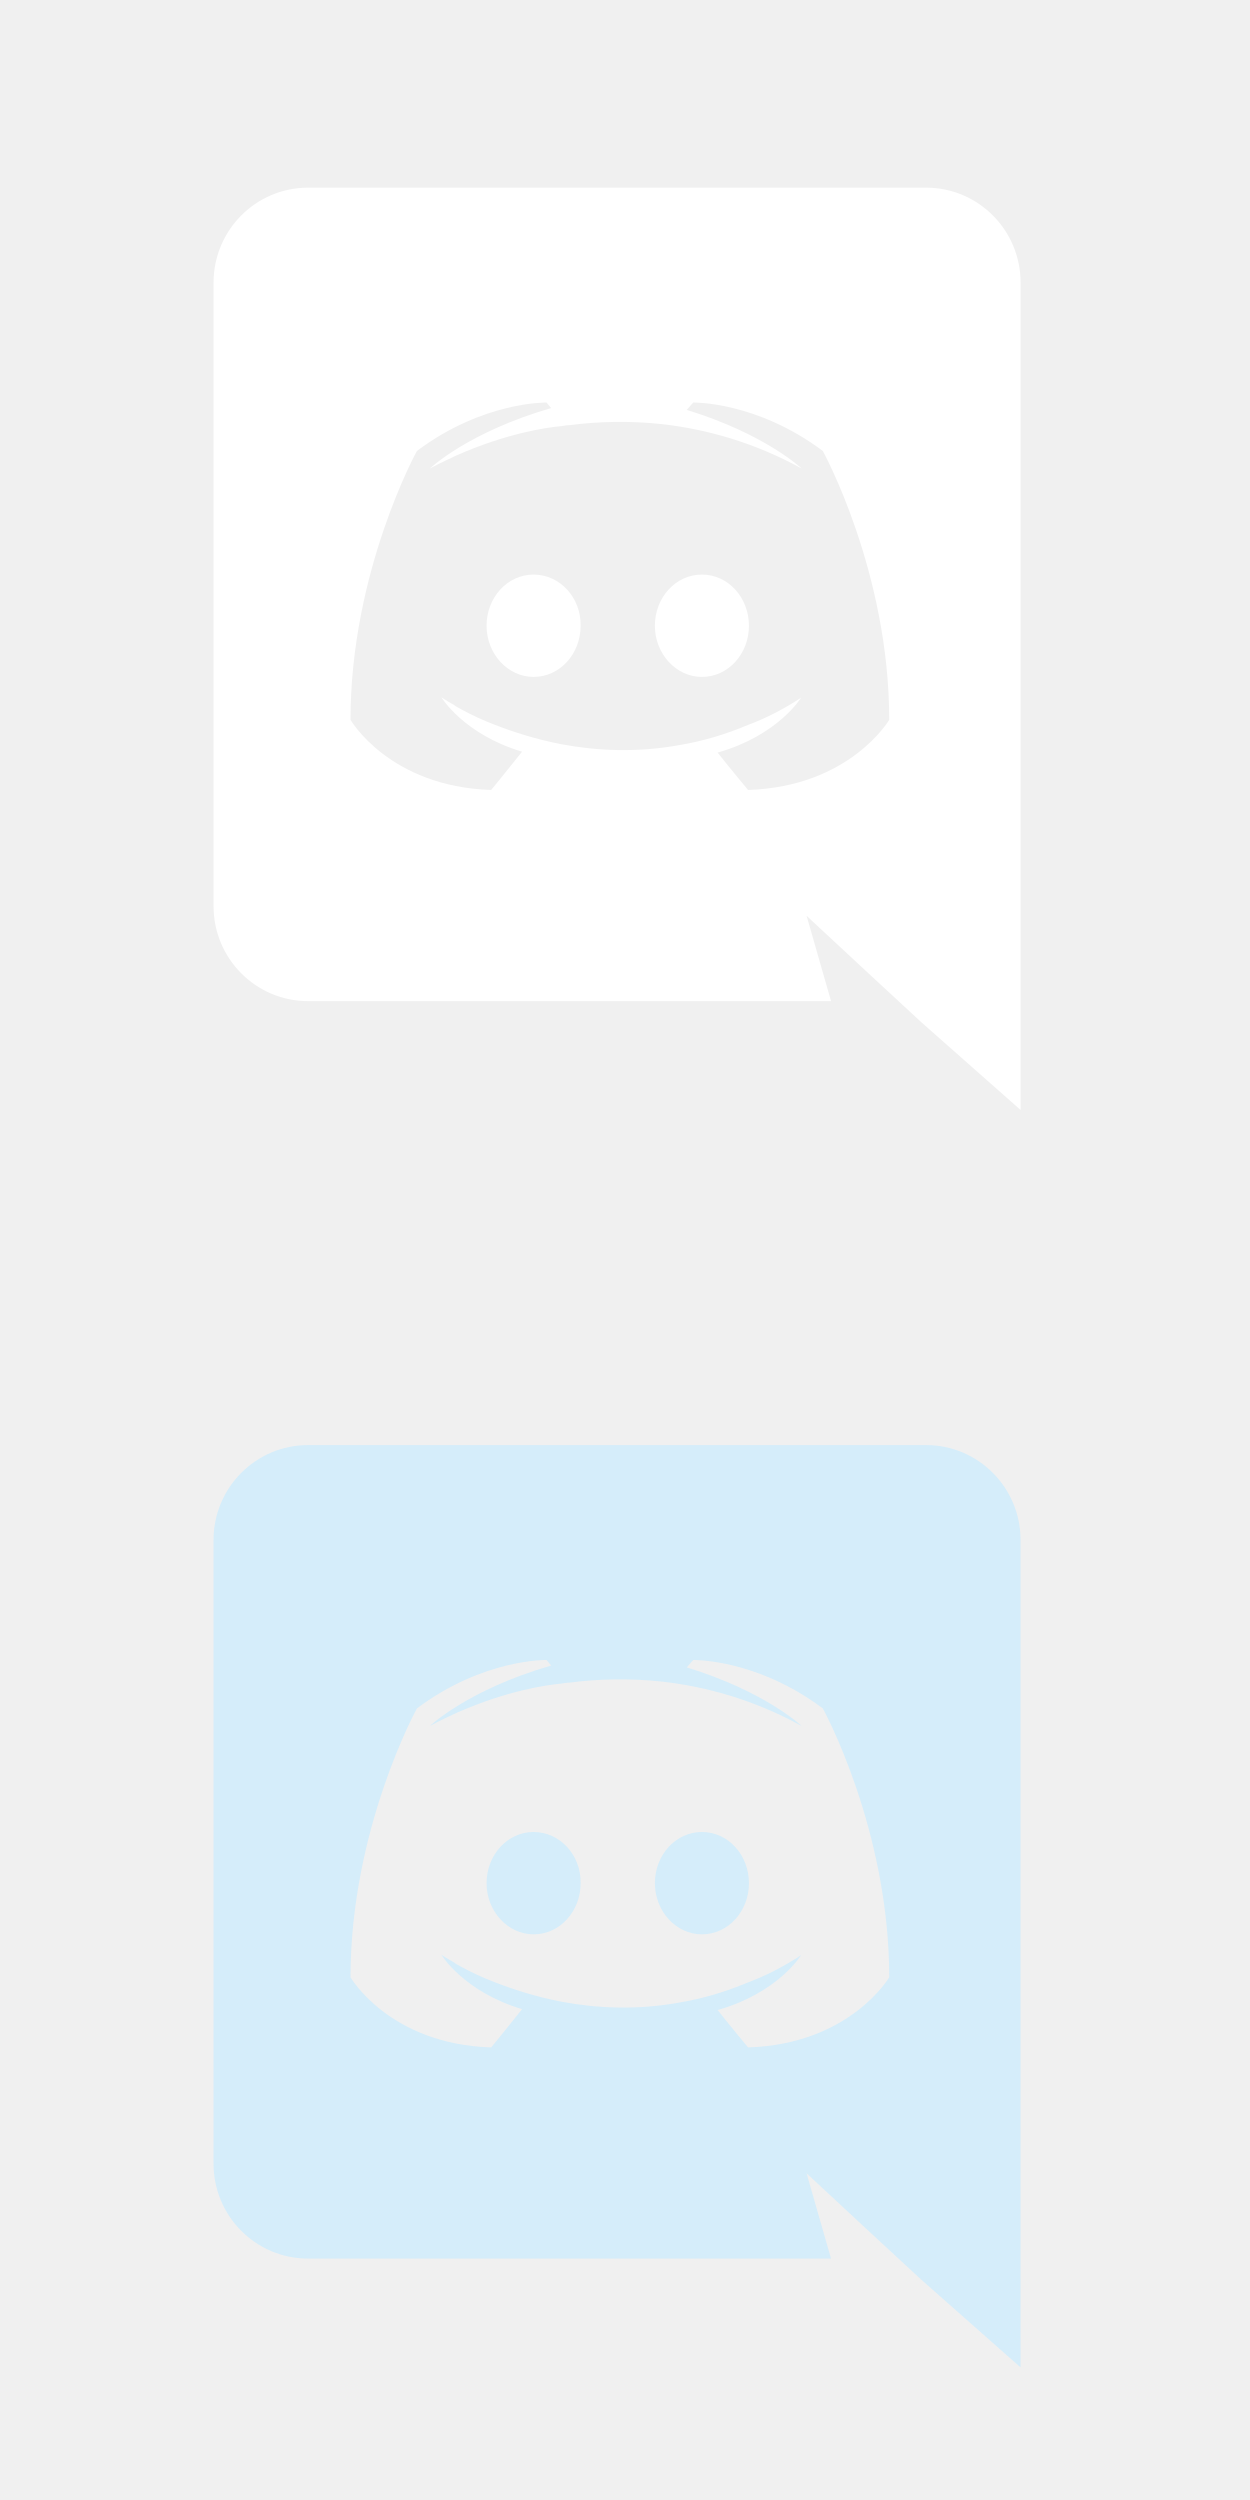
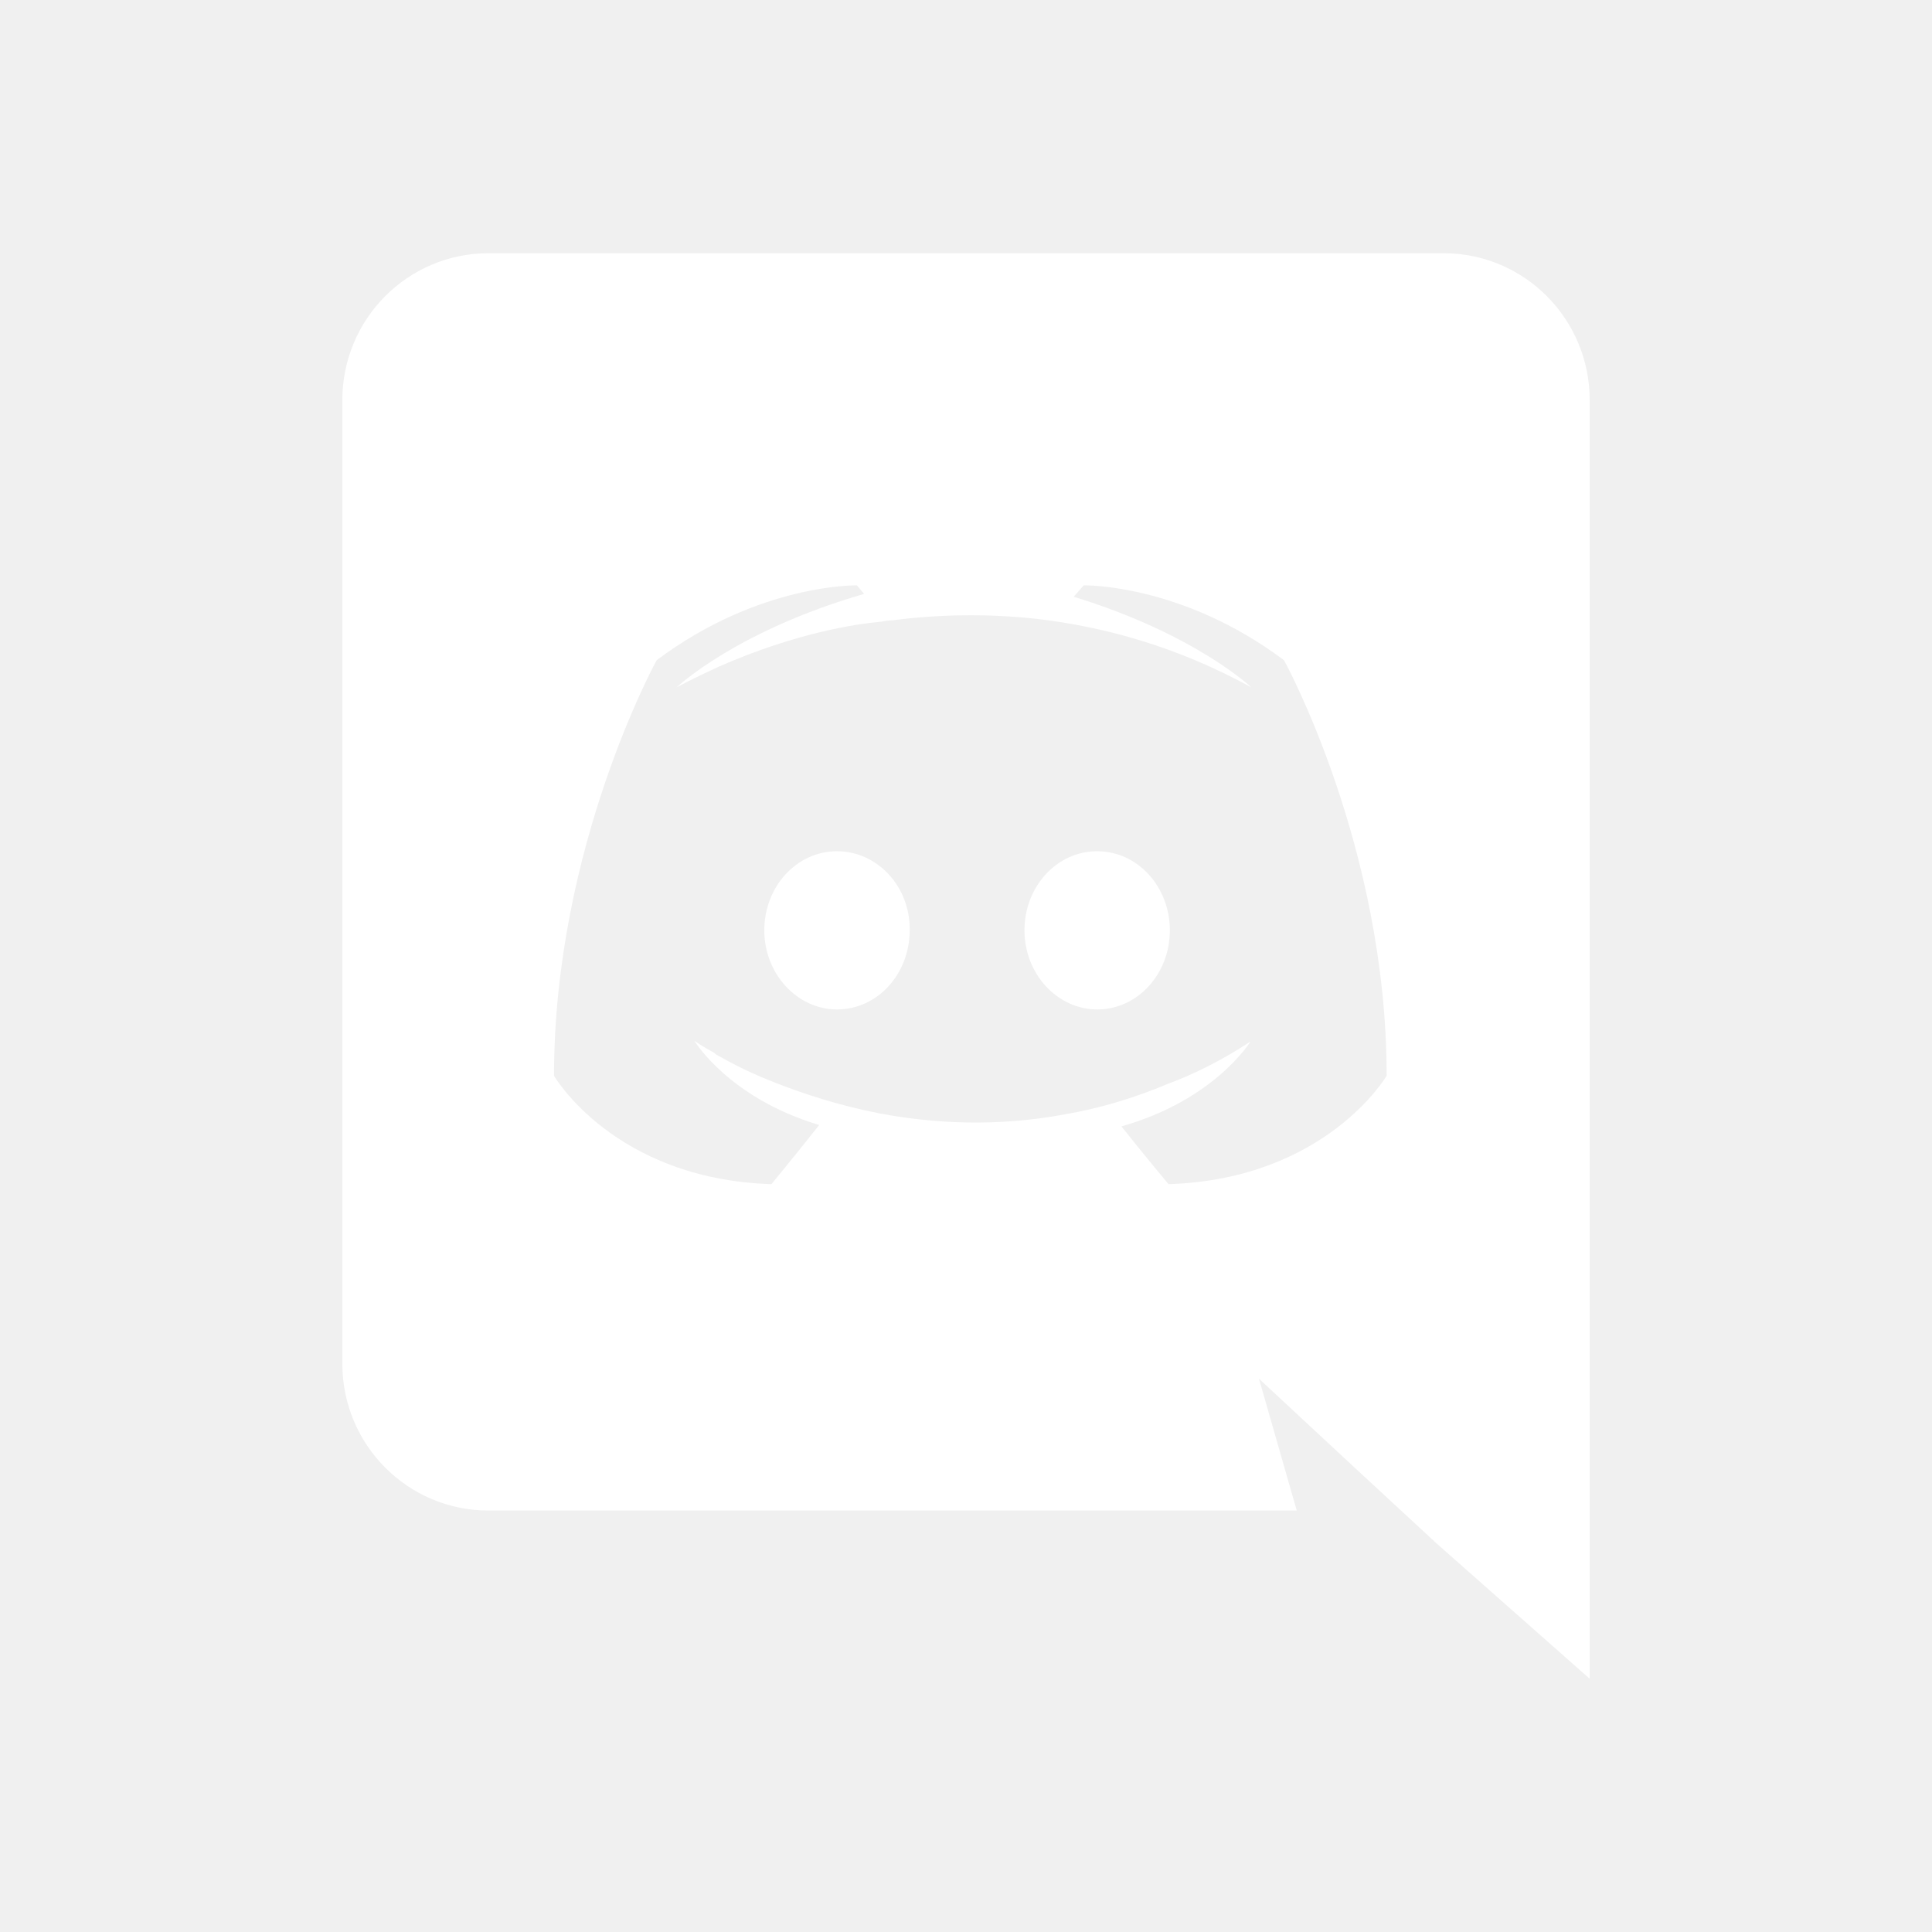
- <svg xmlns="http://www.w3.org/2000/svg" version="1.1" x="0px" y="0px" width="32px" height="64px" viewBox="0 0 32 64" enable-background="new 0 0 32 64" xml:space="preserve" id="svg11">
+ <svg xmlns="http://www.w3.org/2000/svg" version="1.1" x="0px" y="0px" width="32" height="32" viewBox="0 0 32 32" enable-background="new 0 0 32 64" xml:space="preserve" id="svg11">
  <defs id="defs15" />
-   <g id="Layer_2" display="none">
+   <g id="Layer_2" display="none" style="display:none" transform="translate(0,-31.99998)">
</g>
-   <g id="specctr" display="none">
-     <g id="Dimensions" display="inline">
+   <g id="specctr" display="none" style="display:none" transform="translate(0,-31.99998)">
+     <g id="Dimensions" display="inline" style="display:inline">
	</g>
-     <g id="Spacing" display="inline">
+     <g id="Spacing" display="inline" style="display:inline">
	</g>
-     <g id="Text_Properties" display="inline">
+     <g id="Text_Properties" display="inline" style="display:inline">
	</g>
-     <g id="Object_Properties" display="inline">
+     <g id="Object_Properties" display="inline" style="display:inline">
	</g>
  </g>
-   <g id="g2910" transform="translate(-0.6846711)">
-     <path style="fill:#d5edfa;fill-opacity:1;stroke-width:0.118" id="path4-53" d="m 14.345,46.899 c -0.673,0 -1.204,0.59 -1.204,1.31 0,0.72 0.543,1.31 1.204,1.31 0.673,0 1.204,-0.59 1.204,-1.31 0.012,-0.72 -0.531,-1.31 -1.204,-1.31 z m 4.309,0 c -0.673,0 -1.204,0.59 -1.204,1.31 0,0.72 0.543,1.31 1.204,1.31 0.673,0 1.204,-0.59 1.204,-1.31 0,-0.72 -0.531,-1.31 -1.204,-1.31 z" class="st0" />
-     <path style="fill:#d5edfa;fill-opacity:1;stroke-width:0.118" id="path6-5" d="M 24.392,36.994 H 8.571 c -1.334,0 -2.42,1.086 -2.42,2.432 v 15.962 c 0,1.346 1.086,2.432 2.42,2.432 H 21.959 l -0.626,-2.184 1.511,1.405 1.429,1.322 2.538,2.243 V 39.426 c 0,-1.346 -1.086,-2.432 -2.42,-2.432 z m -4.557,15.419 c 0,0 -0.425,-0.508 -0.779,-0.956 1.547,-0.437 2.137,-1.405 2.137,-1.405 -0.484,0.319 -0.944,0.543 -1.358,0.697 -0.59,0.248 -1.157,0.413 -1.712,0.508 -1.133,0.212 -2.172,0.153 -3.058,-0.012 -0.673,-0.13 -1.251,-0.319 -1.735,-0.508 -0.272,-0.106 -0.567,-0.236 -0.862,-0.401 -0.035,-0.024 -0.071,-0.035 -0.106,-0.059 -0.024,-0.012 -0.035,-0.024 -0.047,-0.035 -0.213,-0.118 -0.331,-0.201 -0.331,-0.201 0,0 0.567,0.945 2.066,1.393 -0.354,0.449 -0.791,0.98 -0.791,0.98 -2.609,-0.083 -3.601,-1.795 -3.601,-1.795 0,-3.802 1.7,-6.883 1.7,-6.883 1.7,-1.275 3.318,-1.24 3.318,-1.24 l 0.118,0.142 c -2.125,0.614 -3.105,1.547 -3.105,1.547 0,0 0.26,-0.142 0.697,-0.342 1.263,-0.555 2.267,-0.708 2.68,-0.744 0.071,-0.012 0.13,-0.024 0.201,-0.024 0.72,-0.094 1.535,-0.118 2.385,-0.024 1.122,0.13 2.326,0.46 3.554,1.133 0,0 -0.933,-0.885 -2.94,-1.499 l 0.165,-0.189 c 0,0 1.617,-0.035 3.318,1.24 0,0 1.7,3.081 1.7,6.883 0,0 -1.004,1.712 -3.613,1.795 z" class="st0" />
-   </g>
-   <g id="g2906">
+   <g id="g2906" transform="translate(0.203226,-0.6096767)">
    <path style="fill:#ffffff;fill-opacity:1;stroke-width:0.118" id="path4-53-2" d="m 13.66,14.709 c -0.673,0 -1.204,0.59 -1.204,1.31 0,0.72 0.543,1.31 1.204,1.31 0.673,0 1.204,-0.59 1.204,-1.31 0.012,-0.72 -0.531,-1.31 -1.204,-1.31 z m 4.309,0 c -0.673,0 -1.204,0.59 -1.204,1.31 0,0.72 0.543,1.31 1.204,1.31 0.673,0 1.204,-0.59 1.204,-1.31 0,-0.72 -0.531,-1.31 -1.204,-1.31 z" class="st0" />
    <path style="fill:#ffffff;fill-opacity:1;stroke-width:0.118" id="path6-5-9" d="M 23.707,4.804 H 7.887 c -1.334,0 -2.42,1.086 -2.42,2.432 V 23.197 c 0,1.346 1.086,2.432 2.42,2.432 H 21.275 l -0.626,-2.184 1.511,1.405 1.429,1.322 2.538,2.243 V 7.236 c 0,-1.346 -1.086,-2.432 -2.42,-2.432 z M 19.15,20.222 c 0,0 -0.425,-0.508 -0.779,-0.956 1.547,-0.437 2.137,-1.405 2.137,-1.405 -0.484,0.319 -0.944,0.543 -1.358,0.697 -0.59,0.248 -1.157,0.413 -1.712,0.508 -1.133,0.212 -2.172,0.153 -3.058,-0.012 -0.673,-0.13 -1.251,-0.319 -1.735,-0.508 -0.272,-0.106 -0.567,-0.236 -0.862,-0.401 -0.035,-0.024 -0.071,-0.035 -0.106,-0.059 -0.024,-0.012 -0.035,-0.024 -0.047,-0.035 -0.213,-0.118 -0.331,-0.201 -0.331,-0.201 0,0 0.567,0.945 2.066,1.393 -0.354,0.449 -0.791,0.98 -0.791,0.98 -2.609,-0.083 -3.601,-1.795 -3.601,-1.795 0,-3.802 1.7,-6.883 1.7,-6.883 1.7,-1.275 3.318,-1.24 3.318,-1.24 l 0.118,0.142 c -2.125,0.614 -3.105,1.547 -3.105,1.547 0,0 0.26,-0.142 0.697,-0.342 1.263,-0.555 2.267,-0.708 2.68,-0.744 0.071,-0.012 0.13,-0.024 0.201,-0.024 0.72,-0.094 1.535,-0.118 2.385,-0.024 1.122,0.13 2.326,0.46 3.554,1.133 0,0 -0.933,-0.885 -2.94,-1.499 l 0.165,-0.189 c 0,0 1.617,-0.035 3.318,1.24 0,0 1.7,3.081 1.7,6.883 0,0 -1.004,1.712 -3.613,1.795 z" class="st0" />
  </g>
</svg>
